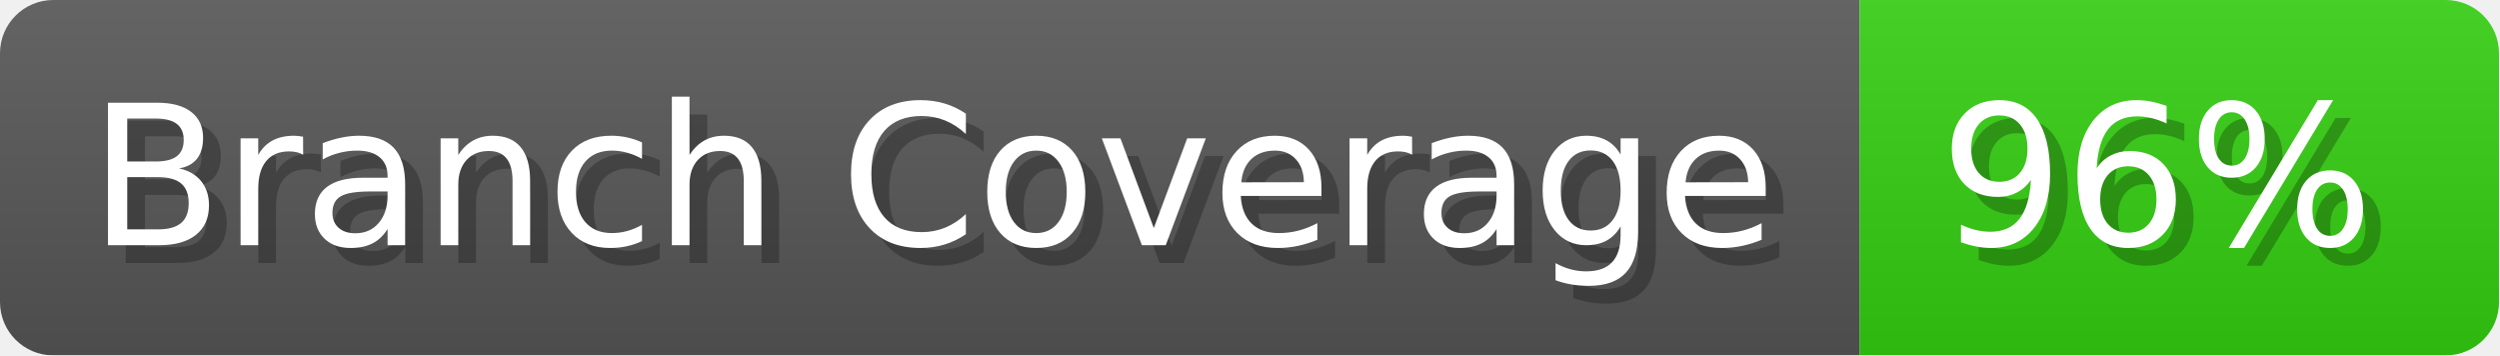
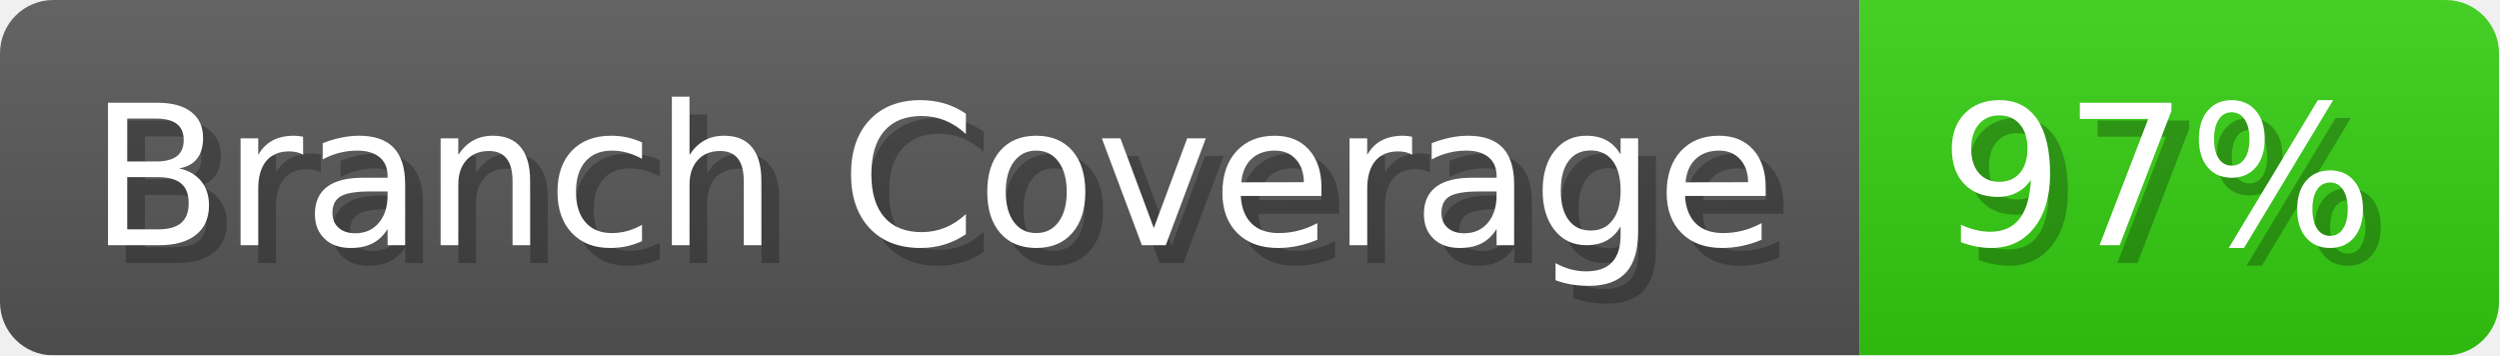
- <svg xmlns="http://www.w3.org/2000/svg" width="140.7" height="20" viewBox="0 0 1407 200" role="img" aria-label="Branch Coverage: 96%">
+ <svg xmlns="http://www.w3.org/2000/svg" width="140.7" height="20" viewBox="0 0 1407 200" role="img" aria-label="Branch Coverage: 97%">
  <linearGradient id="a" x2="0" y2="100%">
    <stop offset="0" stop-opacity=".1" stop-color="#EEE" />
    <stop offset="1" stop-opacity=".1" />
  </linearGradient>
  <mask id="m">
    <rect width="1407" height="200" rx="30" fill="#FFF" />
  </mask>
  <g mask="url(#m)">
    <rect width="1047" height="200" fill="#555" />
    <rect width="360" height="200" fill="#3C1" x="1047" />
    <rect width="1407" height="200" fill="url(#a)" />
  </g>
  <g aria-hidden="true" fill="#fff" text-anchor="start" font-family="Verdana,DejaVu Sans,sans-serif" font-size="110">
    <text x="60" y="148" textLength="947" fill="#000" opacity="0.25">Branch Coverage</text>
    <text x="50" y="138" textLength="947">Branch Coverage</text>
-     <text x="1102" y="148" textLength="260" fill="#000" opacity="0.25">96%</text>
-     <text x="1092" y="138" textLength="260">96%</text>
+     <text x="1102" y="148" textLength="260" fill="#000" opacity="0.25">97%</text>
+     <text x="1092" y="138" textLength="260">97%</text>
  </g>
</svg>
